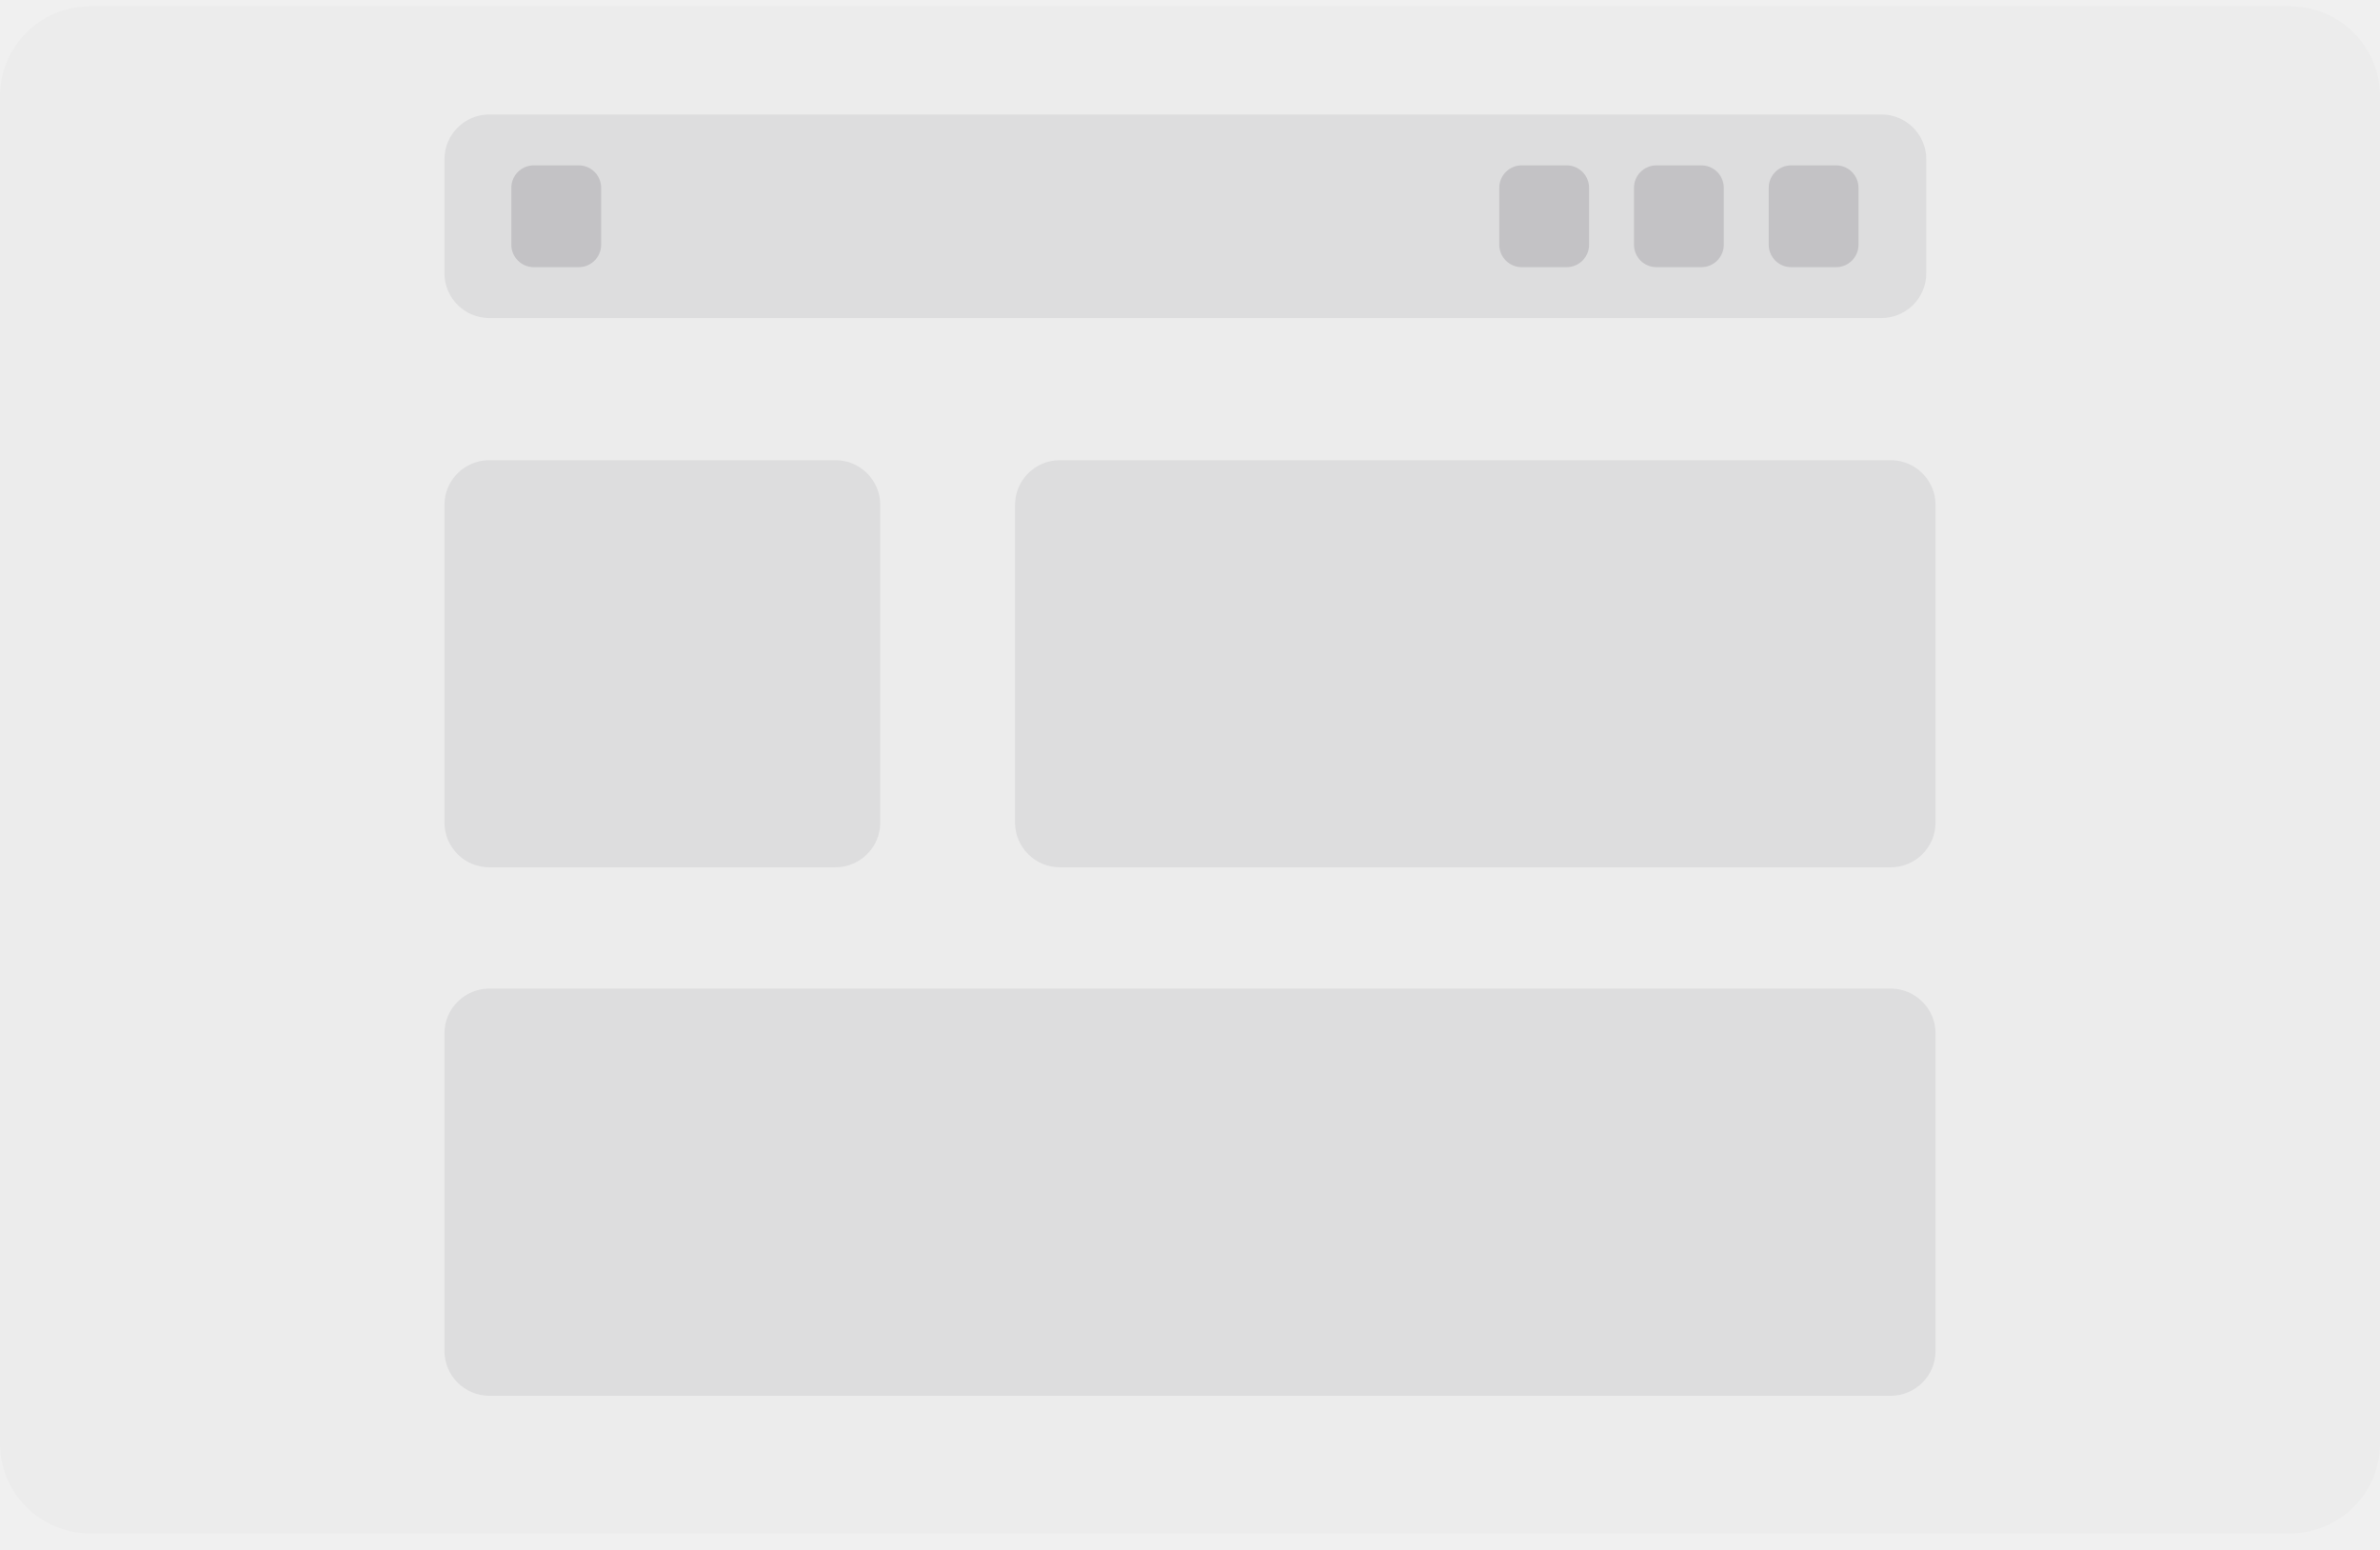
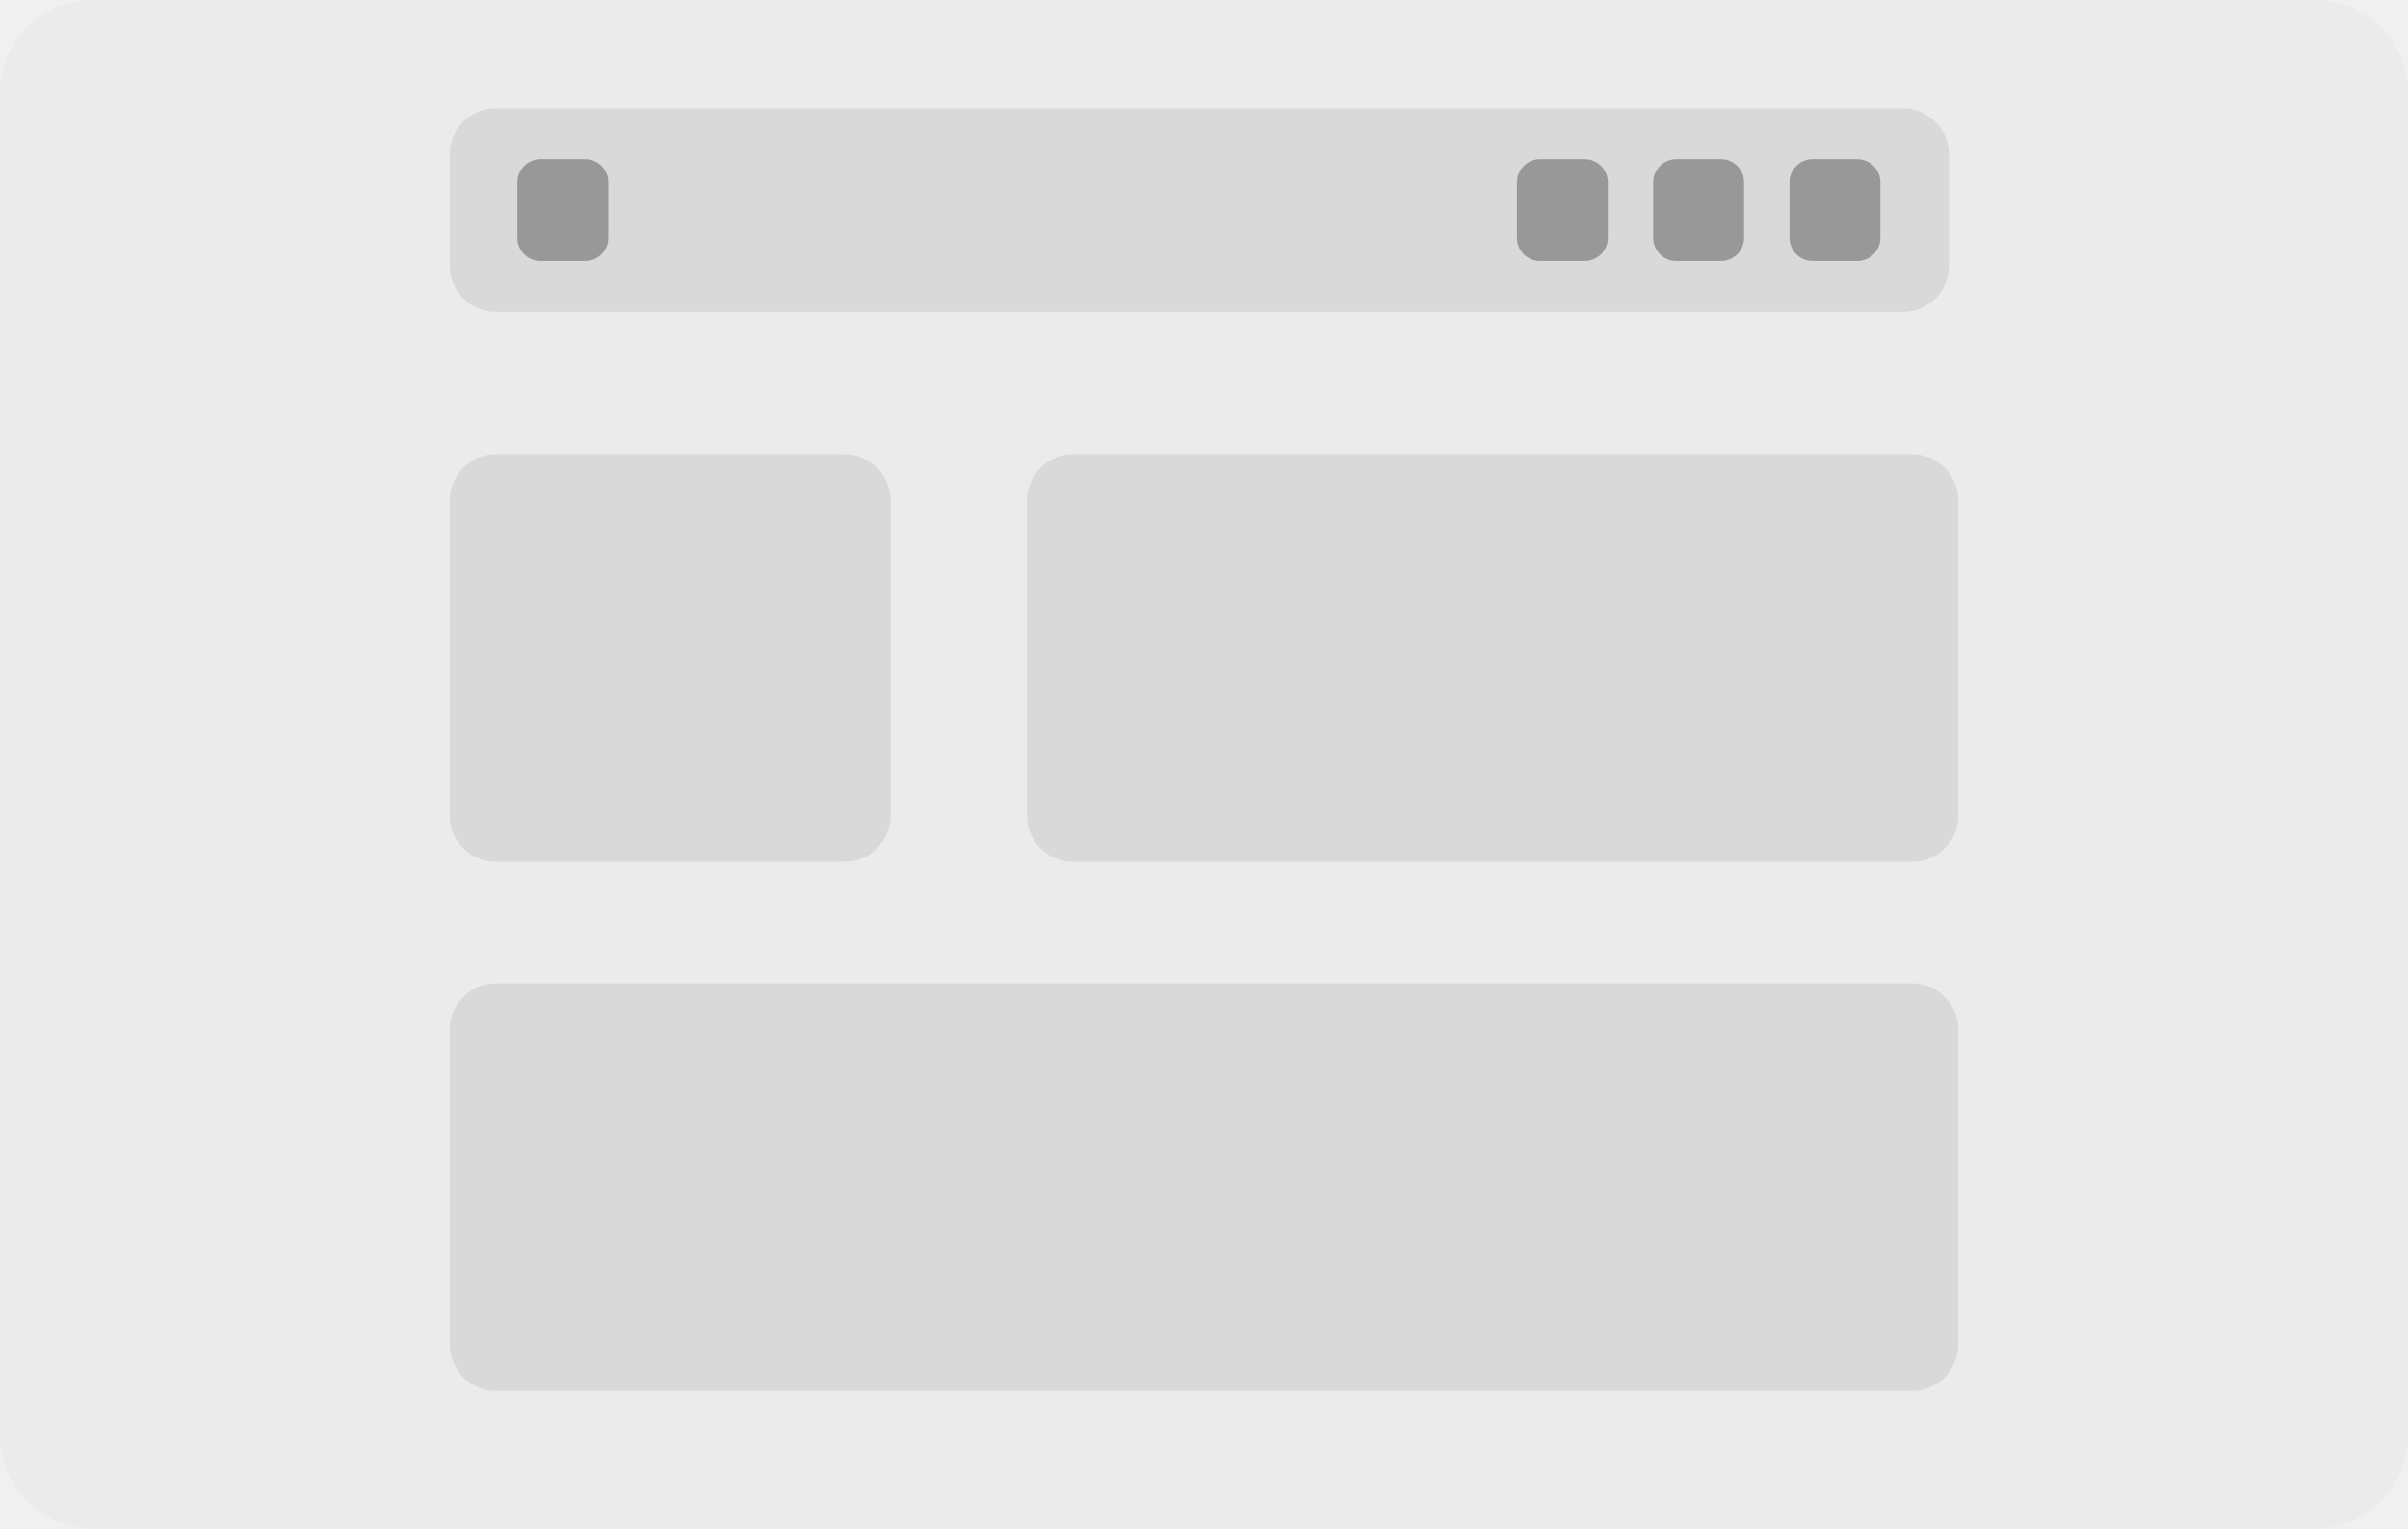
- <svg xmlns="http://www.w3.org/2000/svg" width="106" height="69" viewBox="0 0 106 69" fill="none">
-   <g clip-path="url(#clip0_2270_141328)">
-     <path d="M102 0.284H4C1.791 0.284 0 2.075 0 4.284V64.284C0 66.493 1.791 68.284 4 68.284H102C104.209 68.284 106 66.493 106 64.284V4.284C106 2.075 104.209 0.284 102 0.284Z" fill="#3A3541" fill-opacity="0.02" />
-     <path d="M83.794 5.098H21.794C20.689 5.098 19.794 5.993 19.794 7.098V12.164C19.794 13.269 20.689 14.164 21.794 14.164H83.794C84.898 14.164 85.794 13.269 85.794 12.164V7.098C85.794 5.993 84.898 5.098 83.794 5.098Z" fill="#3A3541" fill-opacity="0.08" />
-     <path d="M25.774 7.364H23.774C23.222 7.364 22.774 7.812 22.774 8.364V10.898C22.774 11.45 23.222 11.898 23.774 11.898H25.774C26.327 11.898 26.774 11.45 26.774 10.898V8.364C26.774 7.812 26.327 7.364 25.774 7.364Z" fill="#3A3541" fill-opacity="0.16" />
-     <path d="M69.774 7.364H67.774C67.222 7.364 66.774 7.812 66.774 8.364V10.898C66.774 11.45 67.222 11.898 67.774 11.898H69.774C70.327 11.898 70.774 11.45 70.774 10.898V8.364C70.774 7.812 70.327 7.364 69.774 7.364Z" fill="#3A3541" fill-opacity="0.16" />
-     <path d="M75.774 7.364H73.774C73.222 7.364 72.774 7.812 72.774 8.364V10.898C72.774 11.45 73.222 11.898 73.774 11.898H75.774C76.327 11.898 76.774 11.45 76.774 10.898V8.364C76.774 7.812 76.327 7.364 75.774 7.364Z" fill="#3A3541" fill-opacity="0.16" />
-     <path d="M81.774 7.364H79.774C79.222 7.364 78.774 7.812 78.774 8.364V10.898C78.774 11.45 79.222 11.898 79.774 11.898H81.774C82.327 11.898 82.774 11.45 82.774 10.898V8.364C82.774 7.812 82.327 7.364 81.774 7.364Z" fill="#3A3541" fill-opacity="0.16" />
-     <path d="M84.206 20.492H47.206C46.102 20.492 45.206 21.387 45.206 22.492V36.625C45.206 37.73 46.102 38.625 47.206 38.625H84.206C85.311 38.625 86.206 37.73 86.206 36.625V22.492C86.206 21.387 85.311 20.492 84.206 20.492Z" fill="#3A3541" fill-opacity="0.08" />
-     <path d="M37.206 20.492H21.794C20.689 20.492 19.794 21.387 19.794 22.492V36.625C19.794 37.73 20.689 38.625 21.794 38.625H37.206C38.31 38.625 39.206 37.73 39.206 36.625V22.492C39.206 21.387 38.31 20.492 37.206 20.492Z" fill="#3A3541" fill-opacity="0.08" />
-     <path d="M84.206 44.025H21.794C20.689 44.025 19.794 44.921 19.794 46.025V60.159C19.794 61.263 20.689 62.159 21.794 62.159H84.206C85.311 62.159 86.206 61.263 86.206 60.159V46.025C86.206 44.921 85.311 44.025 84.206 44.025Z" fill="#3A3541" fill-opacity="0.08" />
-   </g>
-   <defs>
-     <clipPath id="clip0_2270_141328">
-       <rect width="106" height="69" fill="white" />
-     </clipPath>
-   </defs>
+ <svg xmlns="http://www.w3.org/2000/svg" width="104" height="66" viewBox="0 0 104 66" fill="none">
+   <rect width="104" height="66" rx="4" fill="currentColor" fill-opacity="0.02" />
+   <rect x="19.421" y="4.672" width="64.755" height="8.8" rx="2" fill="currentColor" fill-opacity="0.08" />
+   <rect x="22.345" y="6.872" width="3.925" height="4.4" rx="1" fill="currentColor" fill-opacity="0.3" />
+   <rect x="65.515" y="6.872" width="3.925" height="4.4" rx="1" fill="currentColor" fill-opacity="0.3" />
+   <rect x="71.401" y="6.872" width="3.925" height="4.4" rx="1" fill="currentColor" fill-opacity="0.3" />
+   <rect x="77.288" y="6.872" width="3.925" height="4.4" rx="1" fill="currentColor" fill-opacity="0.3" />
+   <rect x="44.352" y="19.613" width="40.226" height="17.6" rx="2" fill="currentColor" fill-opacity="0.08" />
+   <rect x="19.421" y="19.613" width="19.046" height="17.6" rx="2" fill="currentColor" fill-opacity="0.08" />
+   <rect x="19.421" y="42.455" width="65.159" height="17.6" rx="2" fill="currentColor" fill-opacity="0.08" />
</svg>
